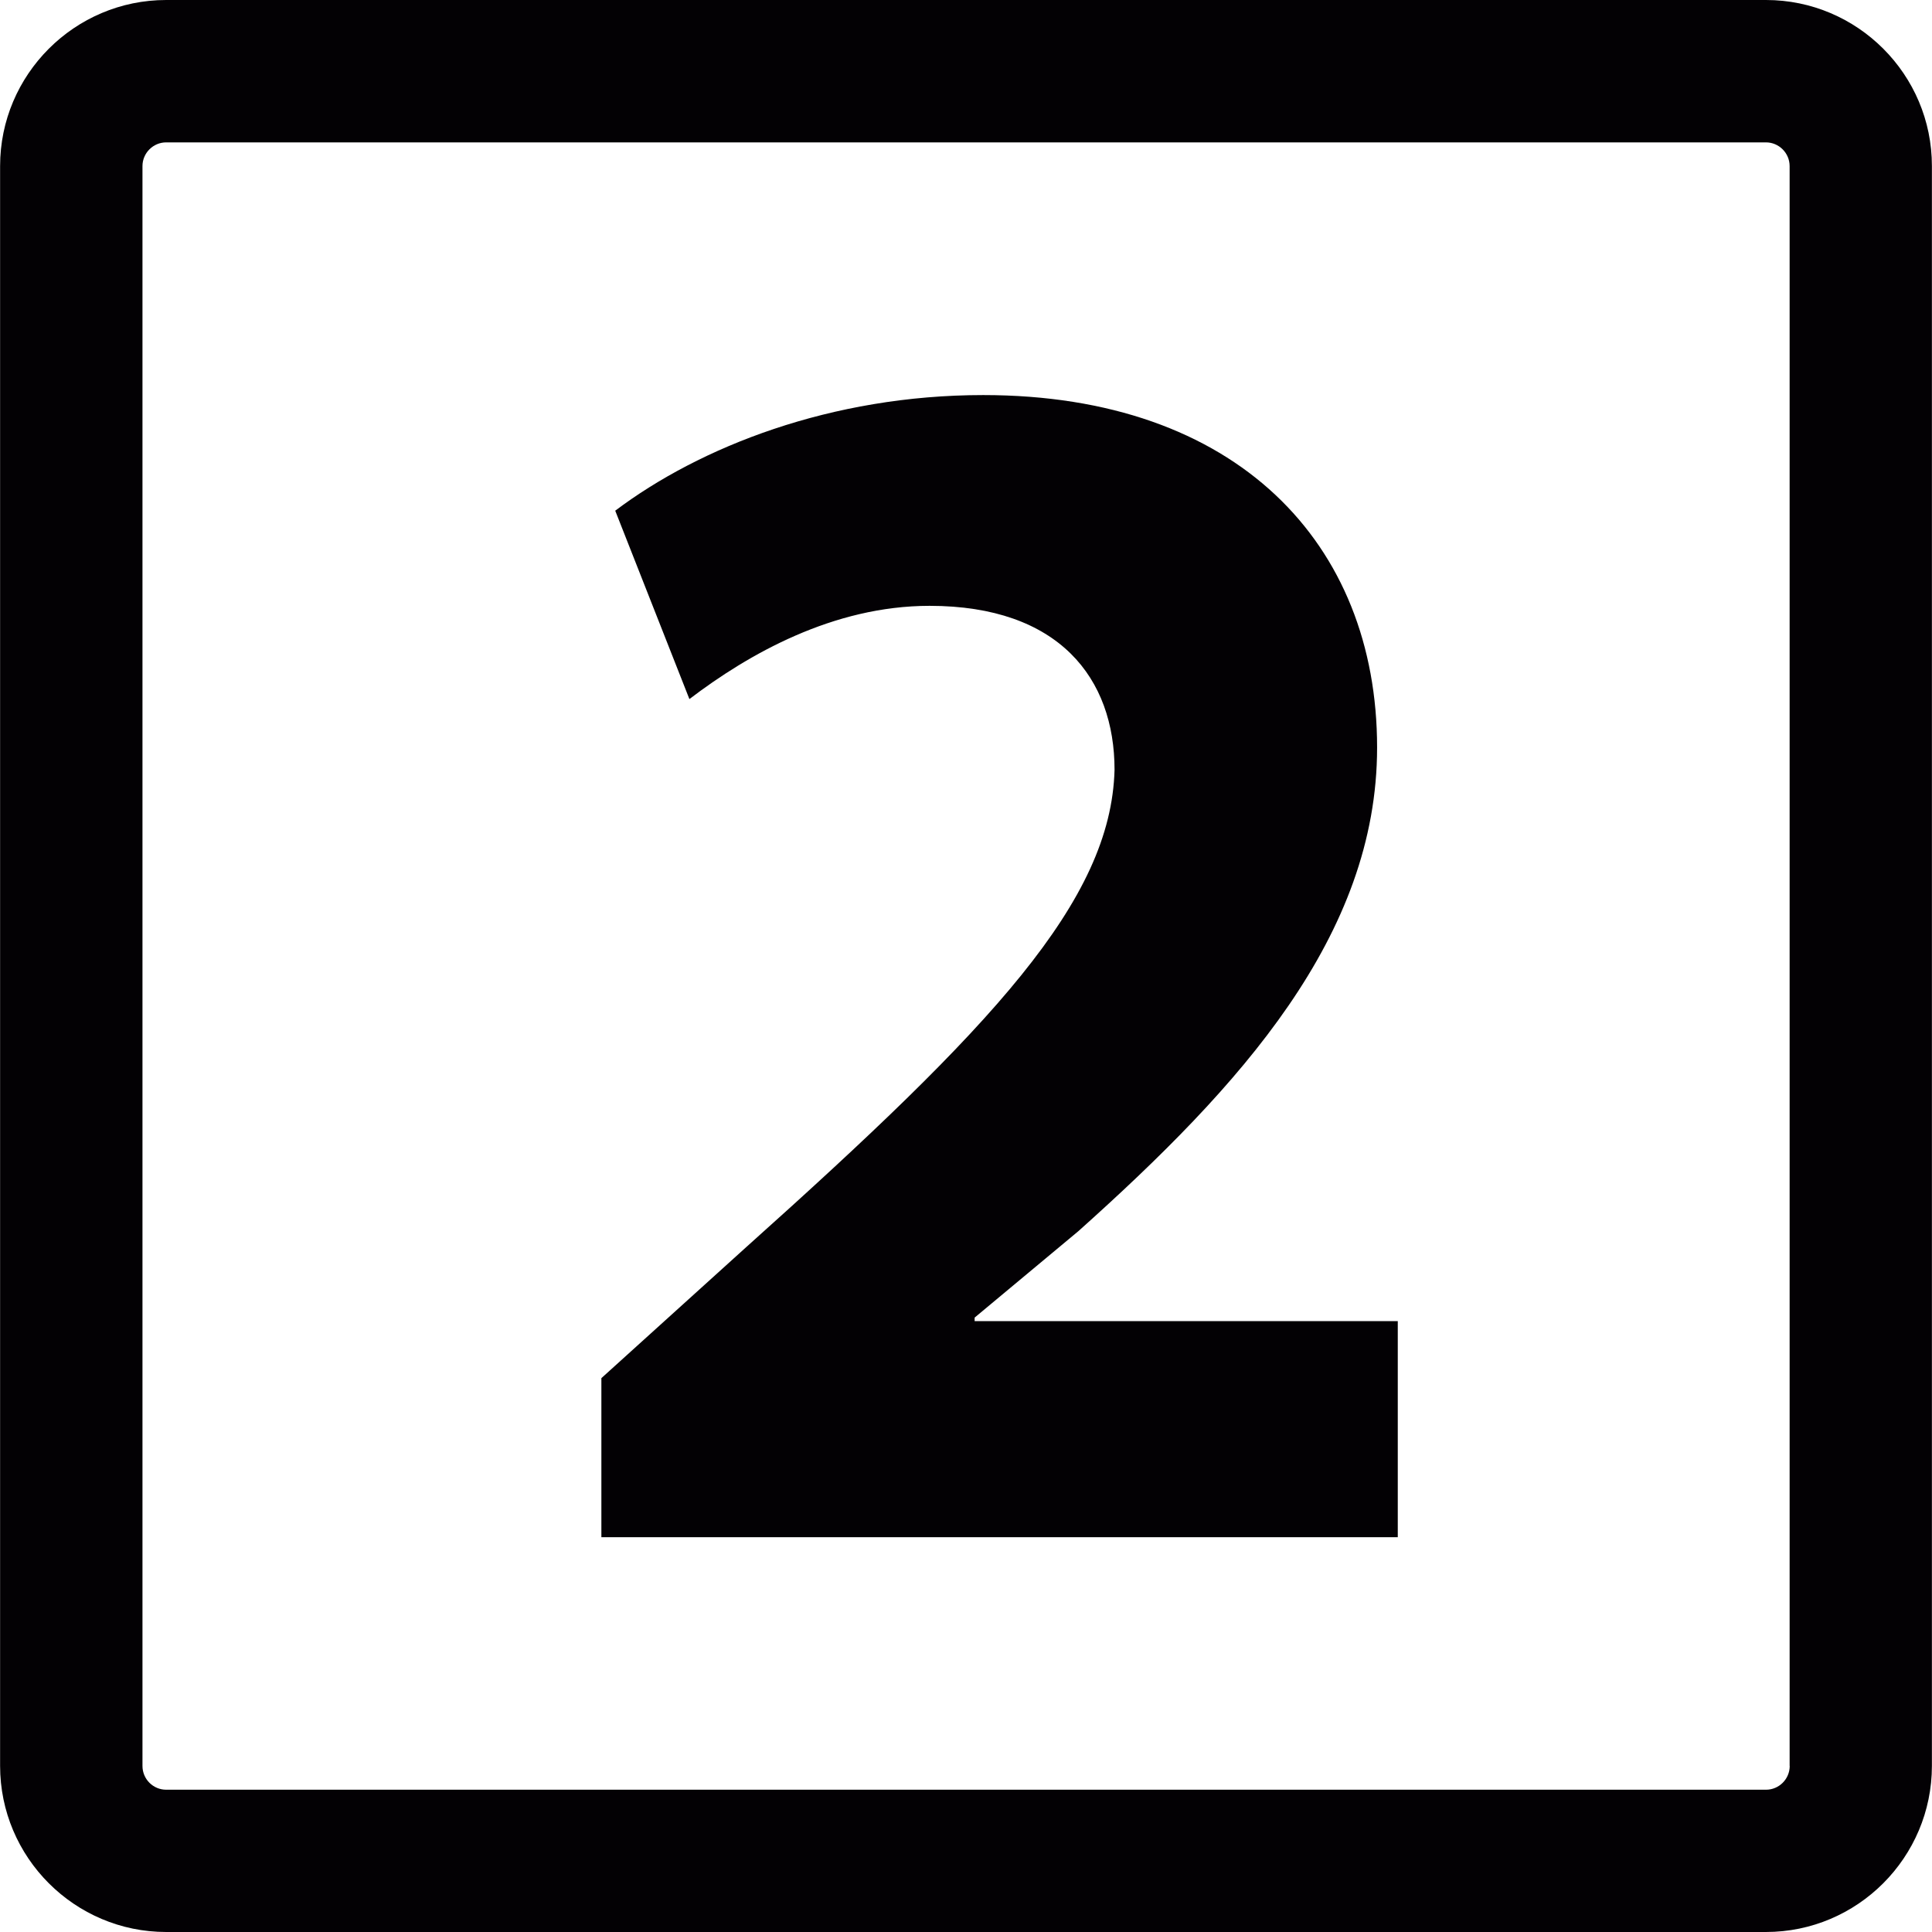
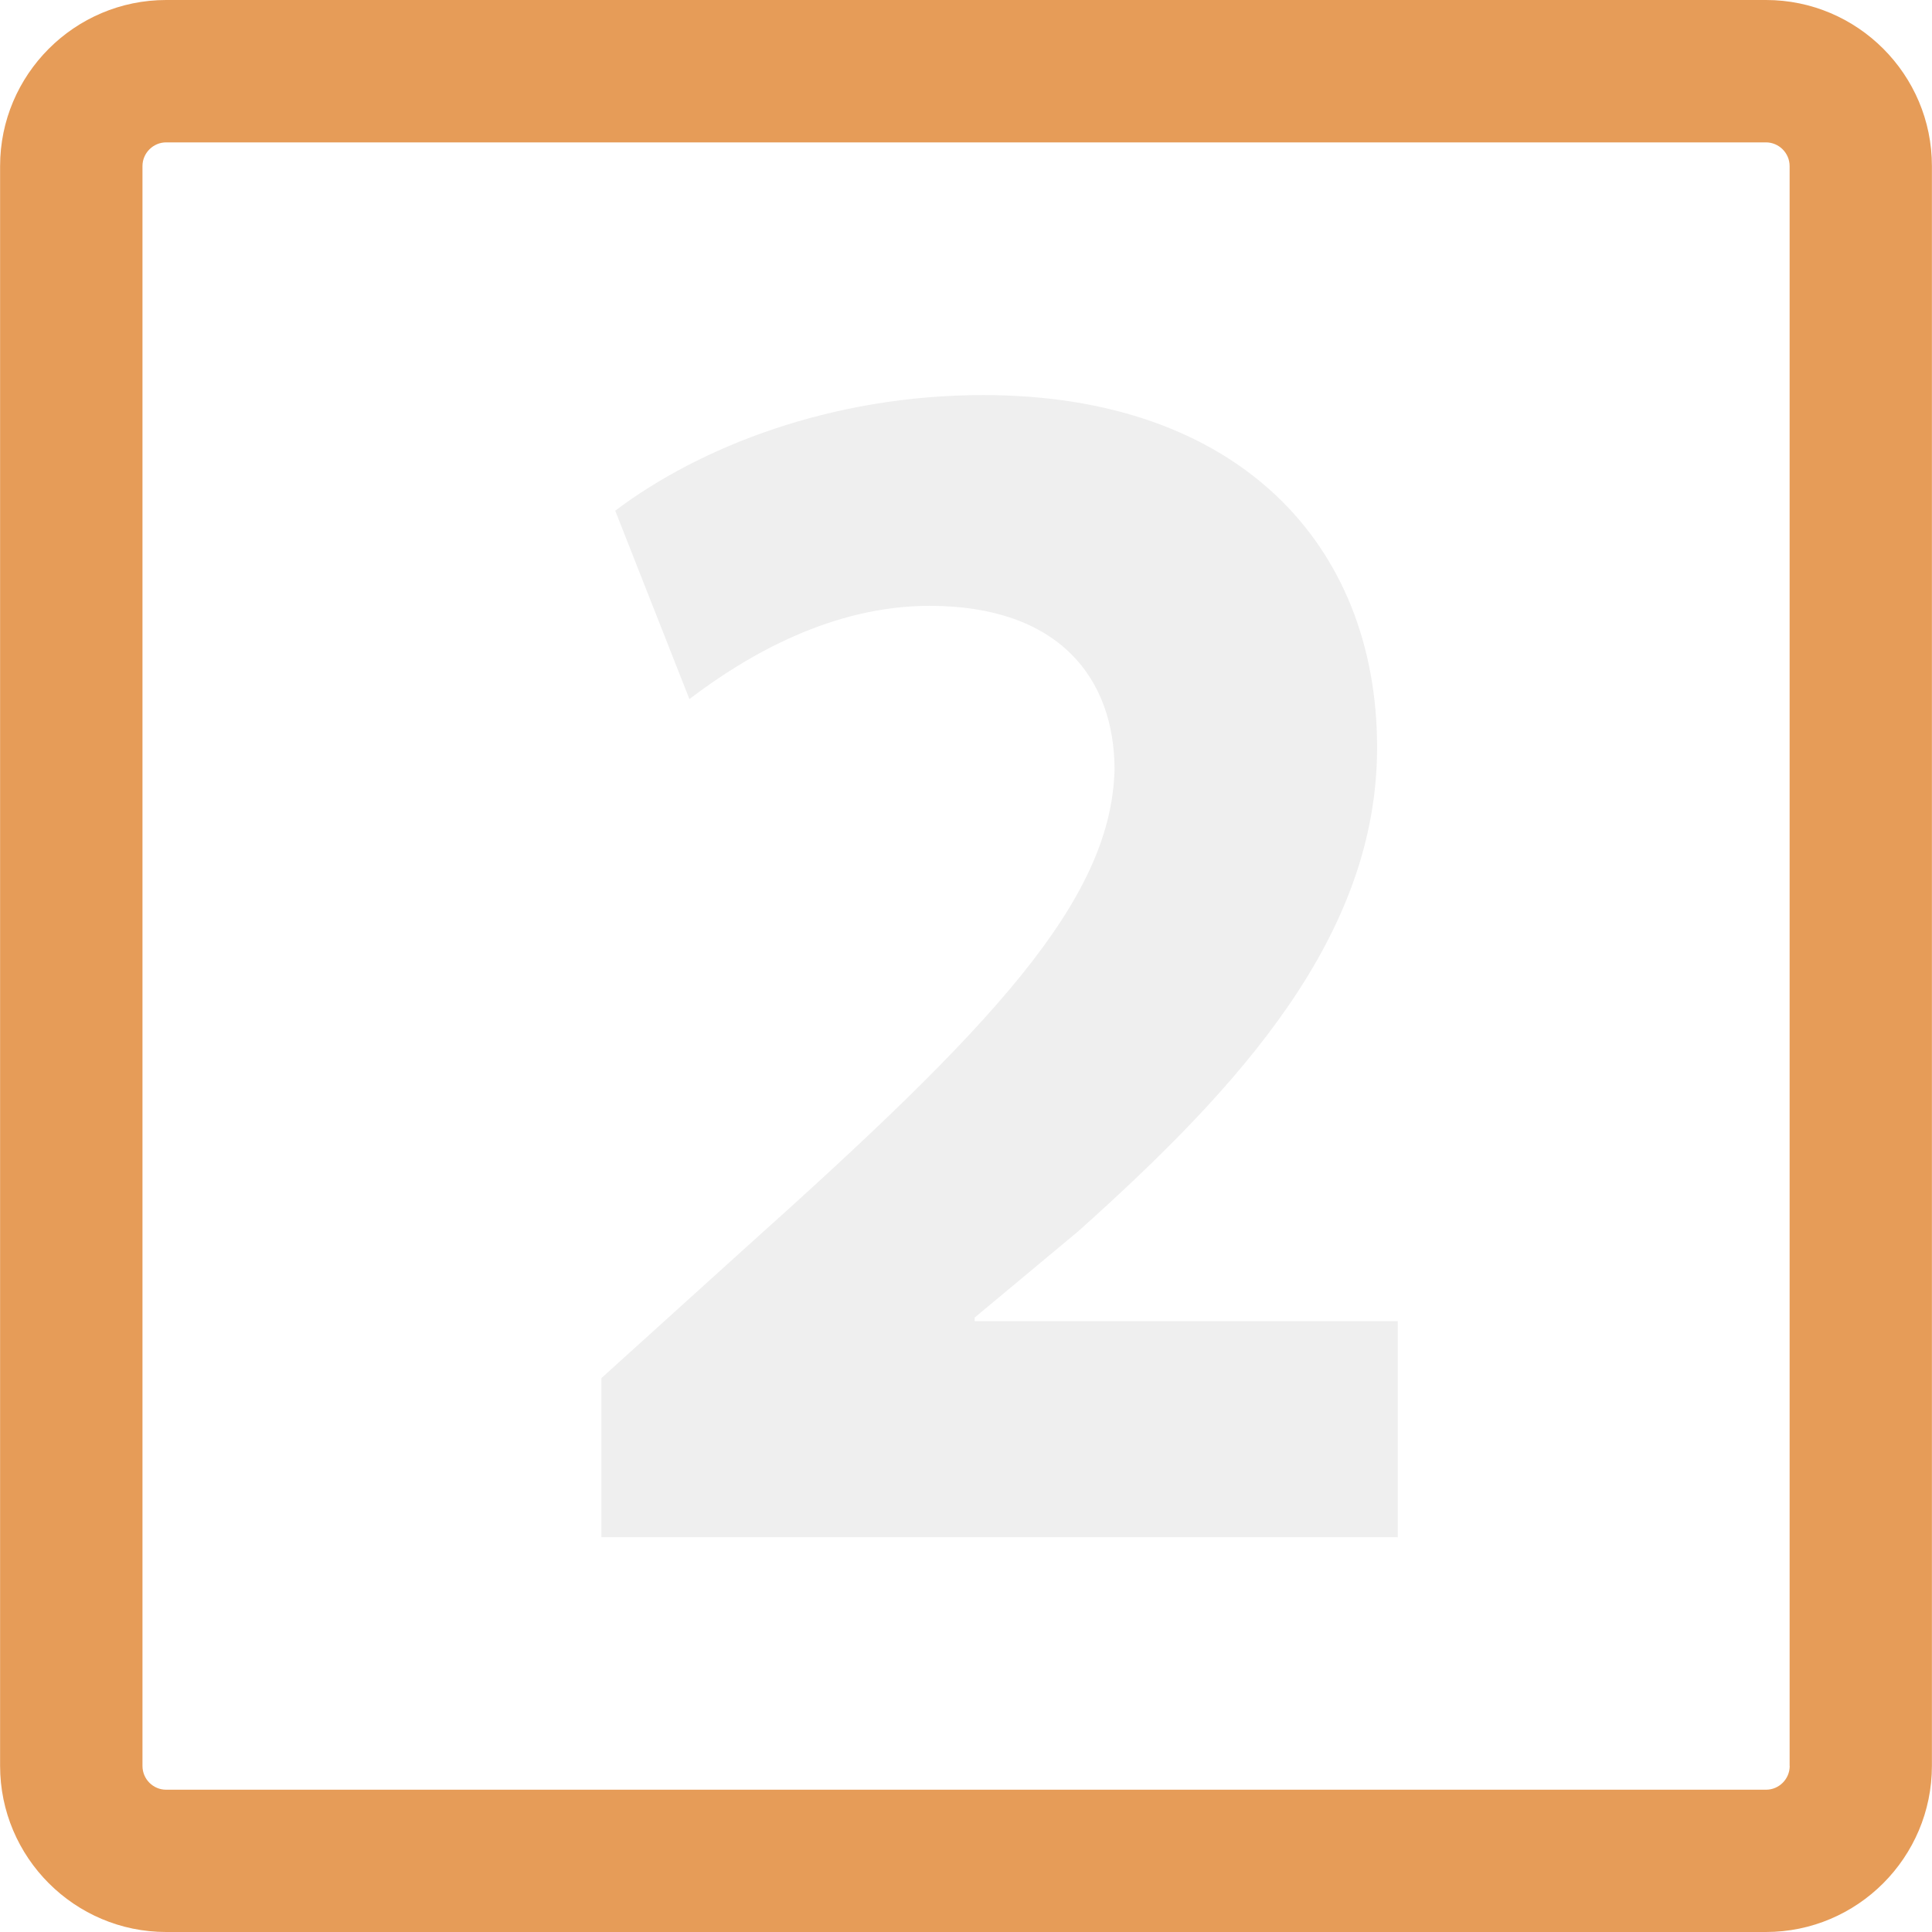
- <svg xmlns="http://www.w3.org/2000/svg" version="1.1" id="Capa_1" x="0px" y="0px" viewBox="0 0 20.368 20.368" style="enable-background:new 0 0 20.368 20.368;" xml:space="preserve">
+ <svg xmlns="http://www.w3.org/2000/svg" version="1.1" id="Capa_1" x="0px" y="0px" viewBox="0 0 20.368 20.368" style="background:#e69c58;new 0 0 20.368 20.368;" xml:space="preserve">
  <g>
    <g>
-       <path style="fill:#030104;" d="M18.618,0H1.752C0.787,0,0.001,0.786,0.001,1.751v16.865c0,0.966,0.786,1.752,1.751,1.752h16.865    c0.965,0,1.75-0.786,1.75-1.752V1.751C20.368,0.786,19.582,0,18.618,0z M18.868,18.617c0,0.139-0.113,0.251-0.25,0.251H1.752    c-0.138,0-0.25-0.112-0.25-0.251V1.751c0-0.137,0.112-0.25,0.25-0.25h16.865c0.137,0,0.25,0.112,0.25,0.25v16.866H18.868z" />
-       <path style="fill:#030104;" d="M10.276,13.89l1.092-0.91c1.711-1.53,3.15-3.114,3.15-5.1c0-2.149-1.477-3.715-4.152-3.715    c-1.604,0-2.987,0.546-3.88,1.219L7.268,7.37C7.889,6.897,8.782,6.387,9.8,6.387c1.366,0,1.95,0.765,1.95,1.729    c-0.037,1.386-1.294,2.714-3.88,5.029l-1.53,1.384v1.677h8.396v-2.278h-4.461V13.89H10.276z" />
+       <path style="fill:#e69c58" d="M18.618,0H1.752C0.787,0,0.001,0.786,0.001,1.751v16.865c0,0.966,0.786,1.752,1.751,1.752h16.865    c0.965,0,1.75-0.786,1.75-1.752V1.751C20.368,0.786,19.582,0,18.618,0z M18.868,18.617c0,0.139-0.113,0.251-0.25,0.251H1.752    c-0.138,0-0.25-0.112-0.25-0.251V1.751c0-0.137,0.112-0.25,0.25-0.25h16.865c0.137,0,0.25,0.112,0.25,0.25v16.866H18.868z" />
+       <path style="fill:#efefef;" d="M10.276,13.89l1.092-0.91c1.711-1.53,3.15-3.114,3.15-5.1c0-2.149-1.477-3.715-4.152-3.715    c-1.604,0-2.987,0.546-3.88,1.219L7.268,7.37C7.889,6.897,8.782,6.387,9.8,6.387c1.366,0,1.95,0.765,1.95,1.729    c-0.037,1.386-1.294,2.714-3.88,5.029l-1.53,1.384v1.677h8.396v-2.278h-4.461V13.89H10.276z" />
    </g>
  </g>
  <g>
</g>
  <g>
</g>
  <g>
</g>
  <g>
</g>
  <g>
</g>
  <g>
</g>
  <g>
</g>
  <g>
</g>
  <g>
</g>
  <g>
</g>
  <g>
</g>
  <g>
</g>
  <g>
</g>
  <g>
</g>
  <g>
</g>
</svg>
